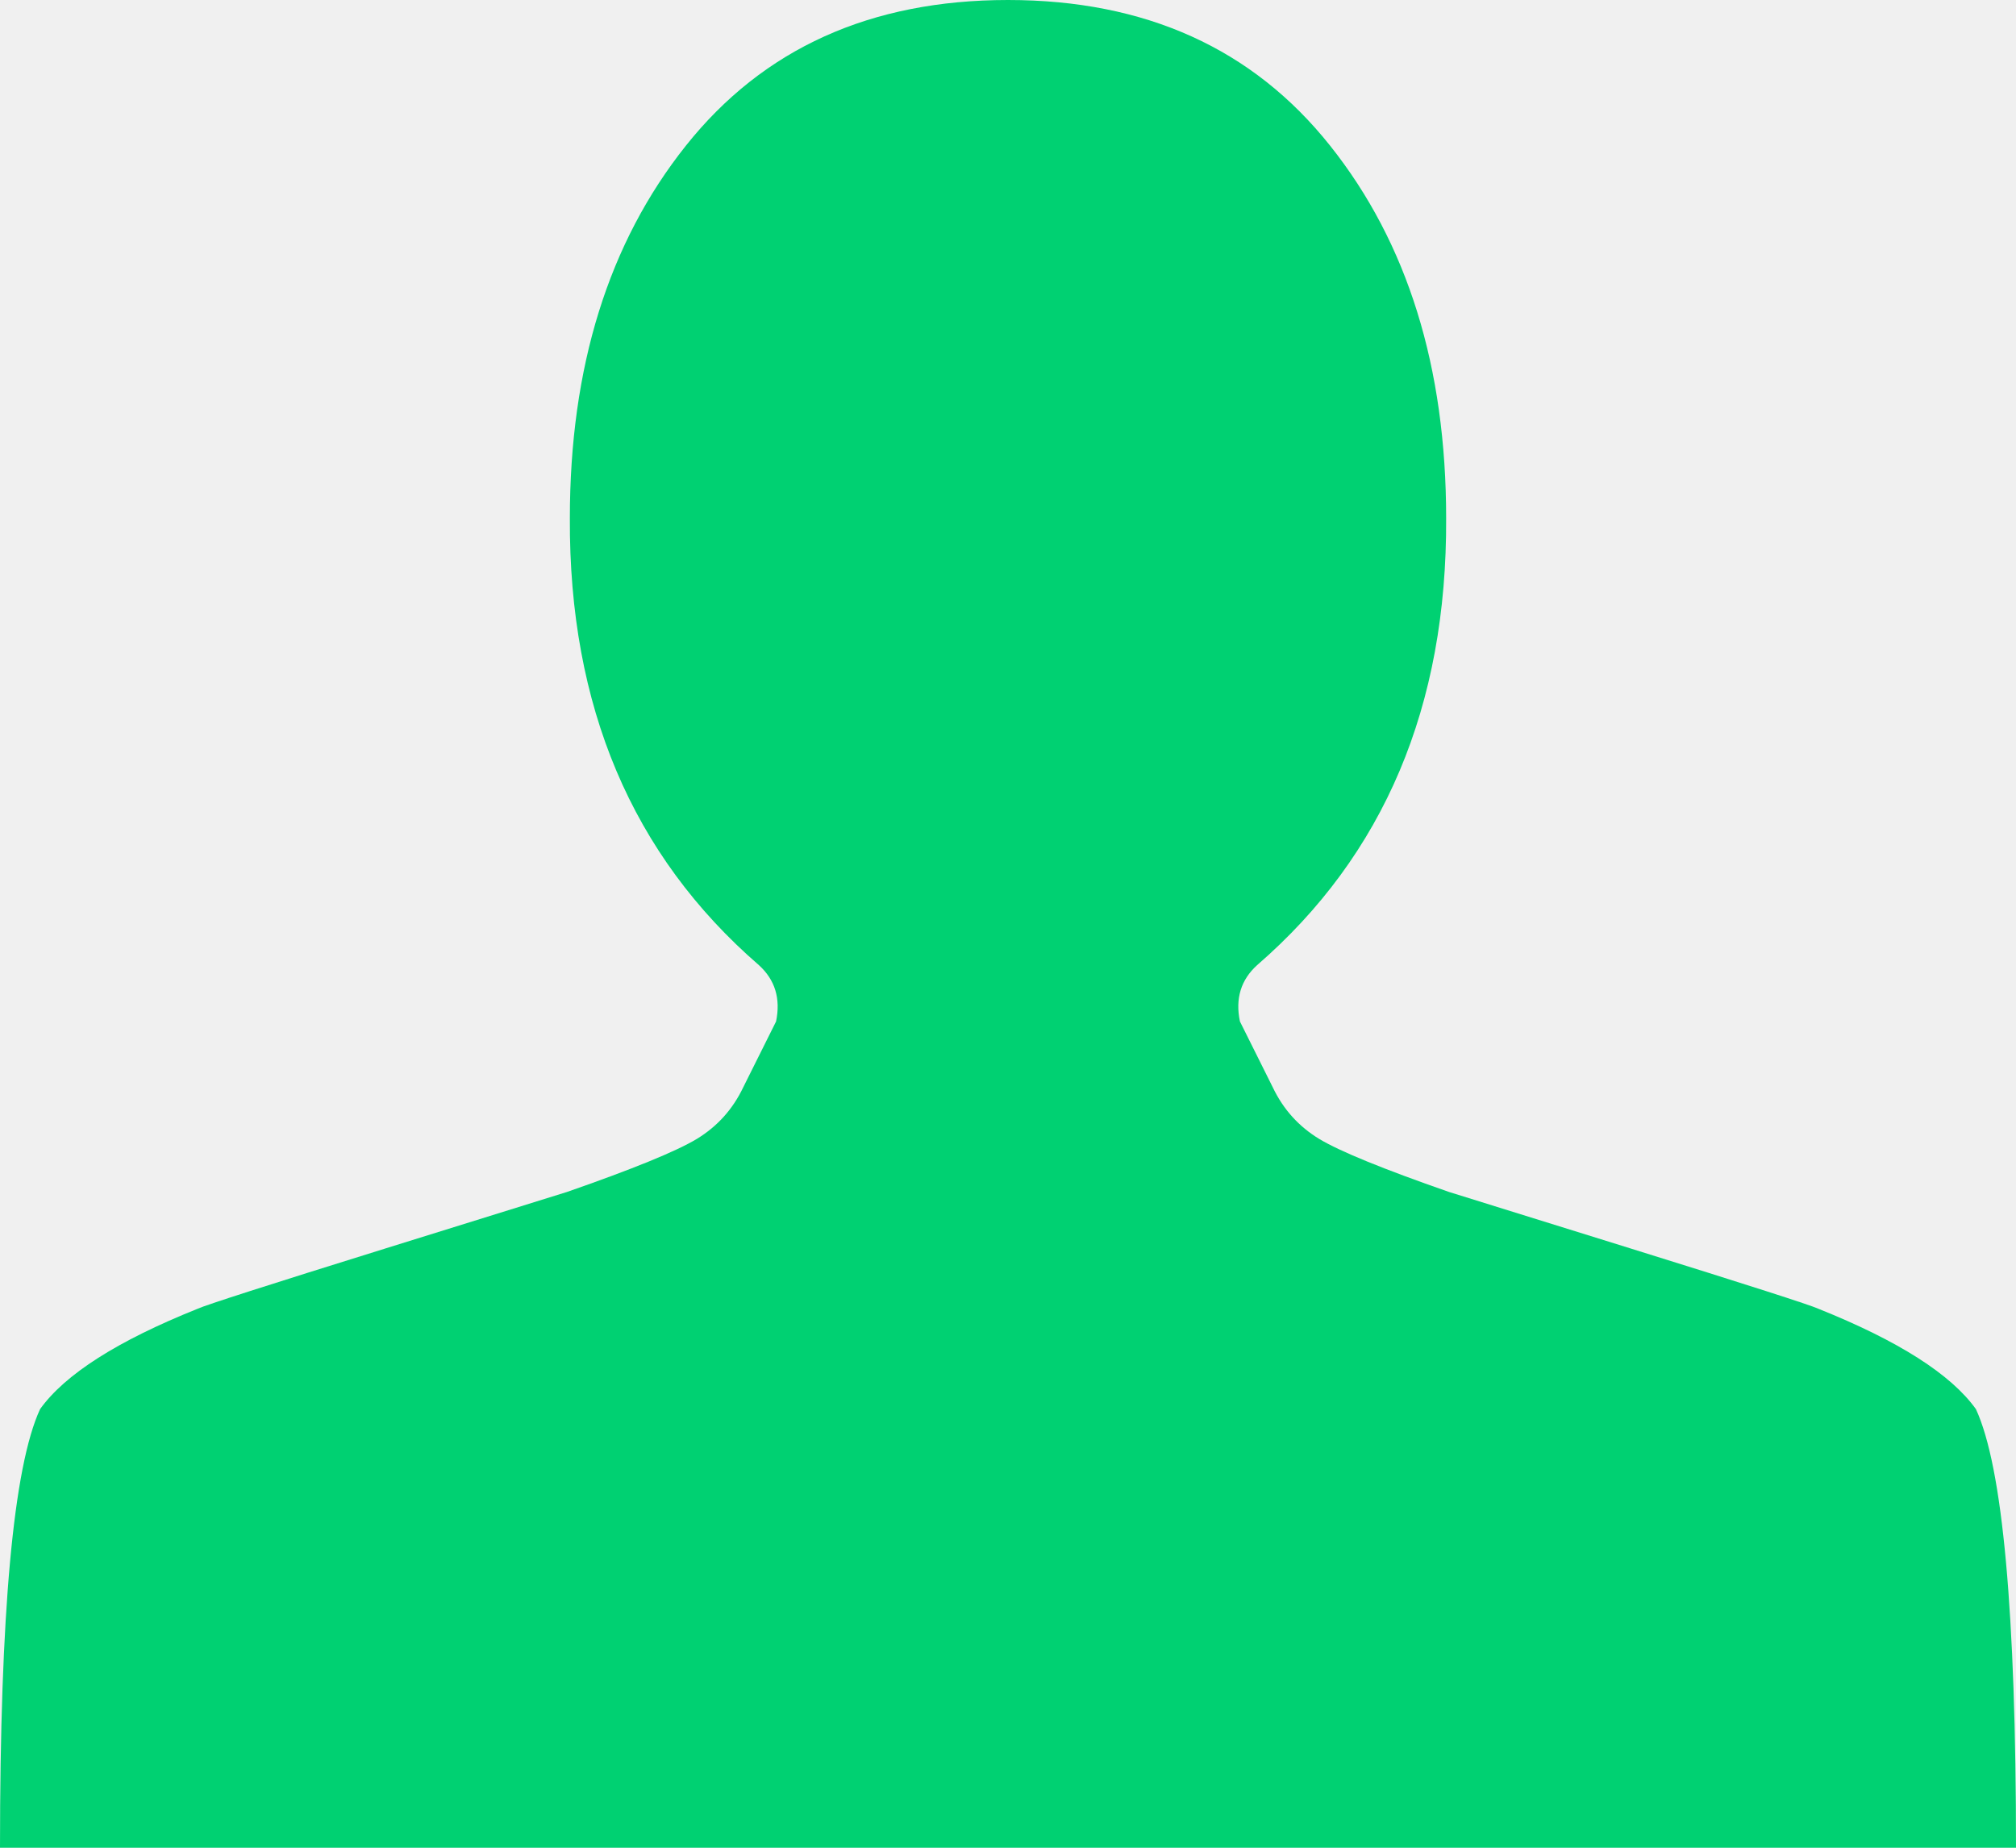
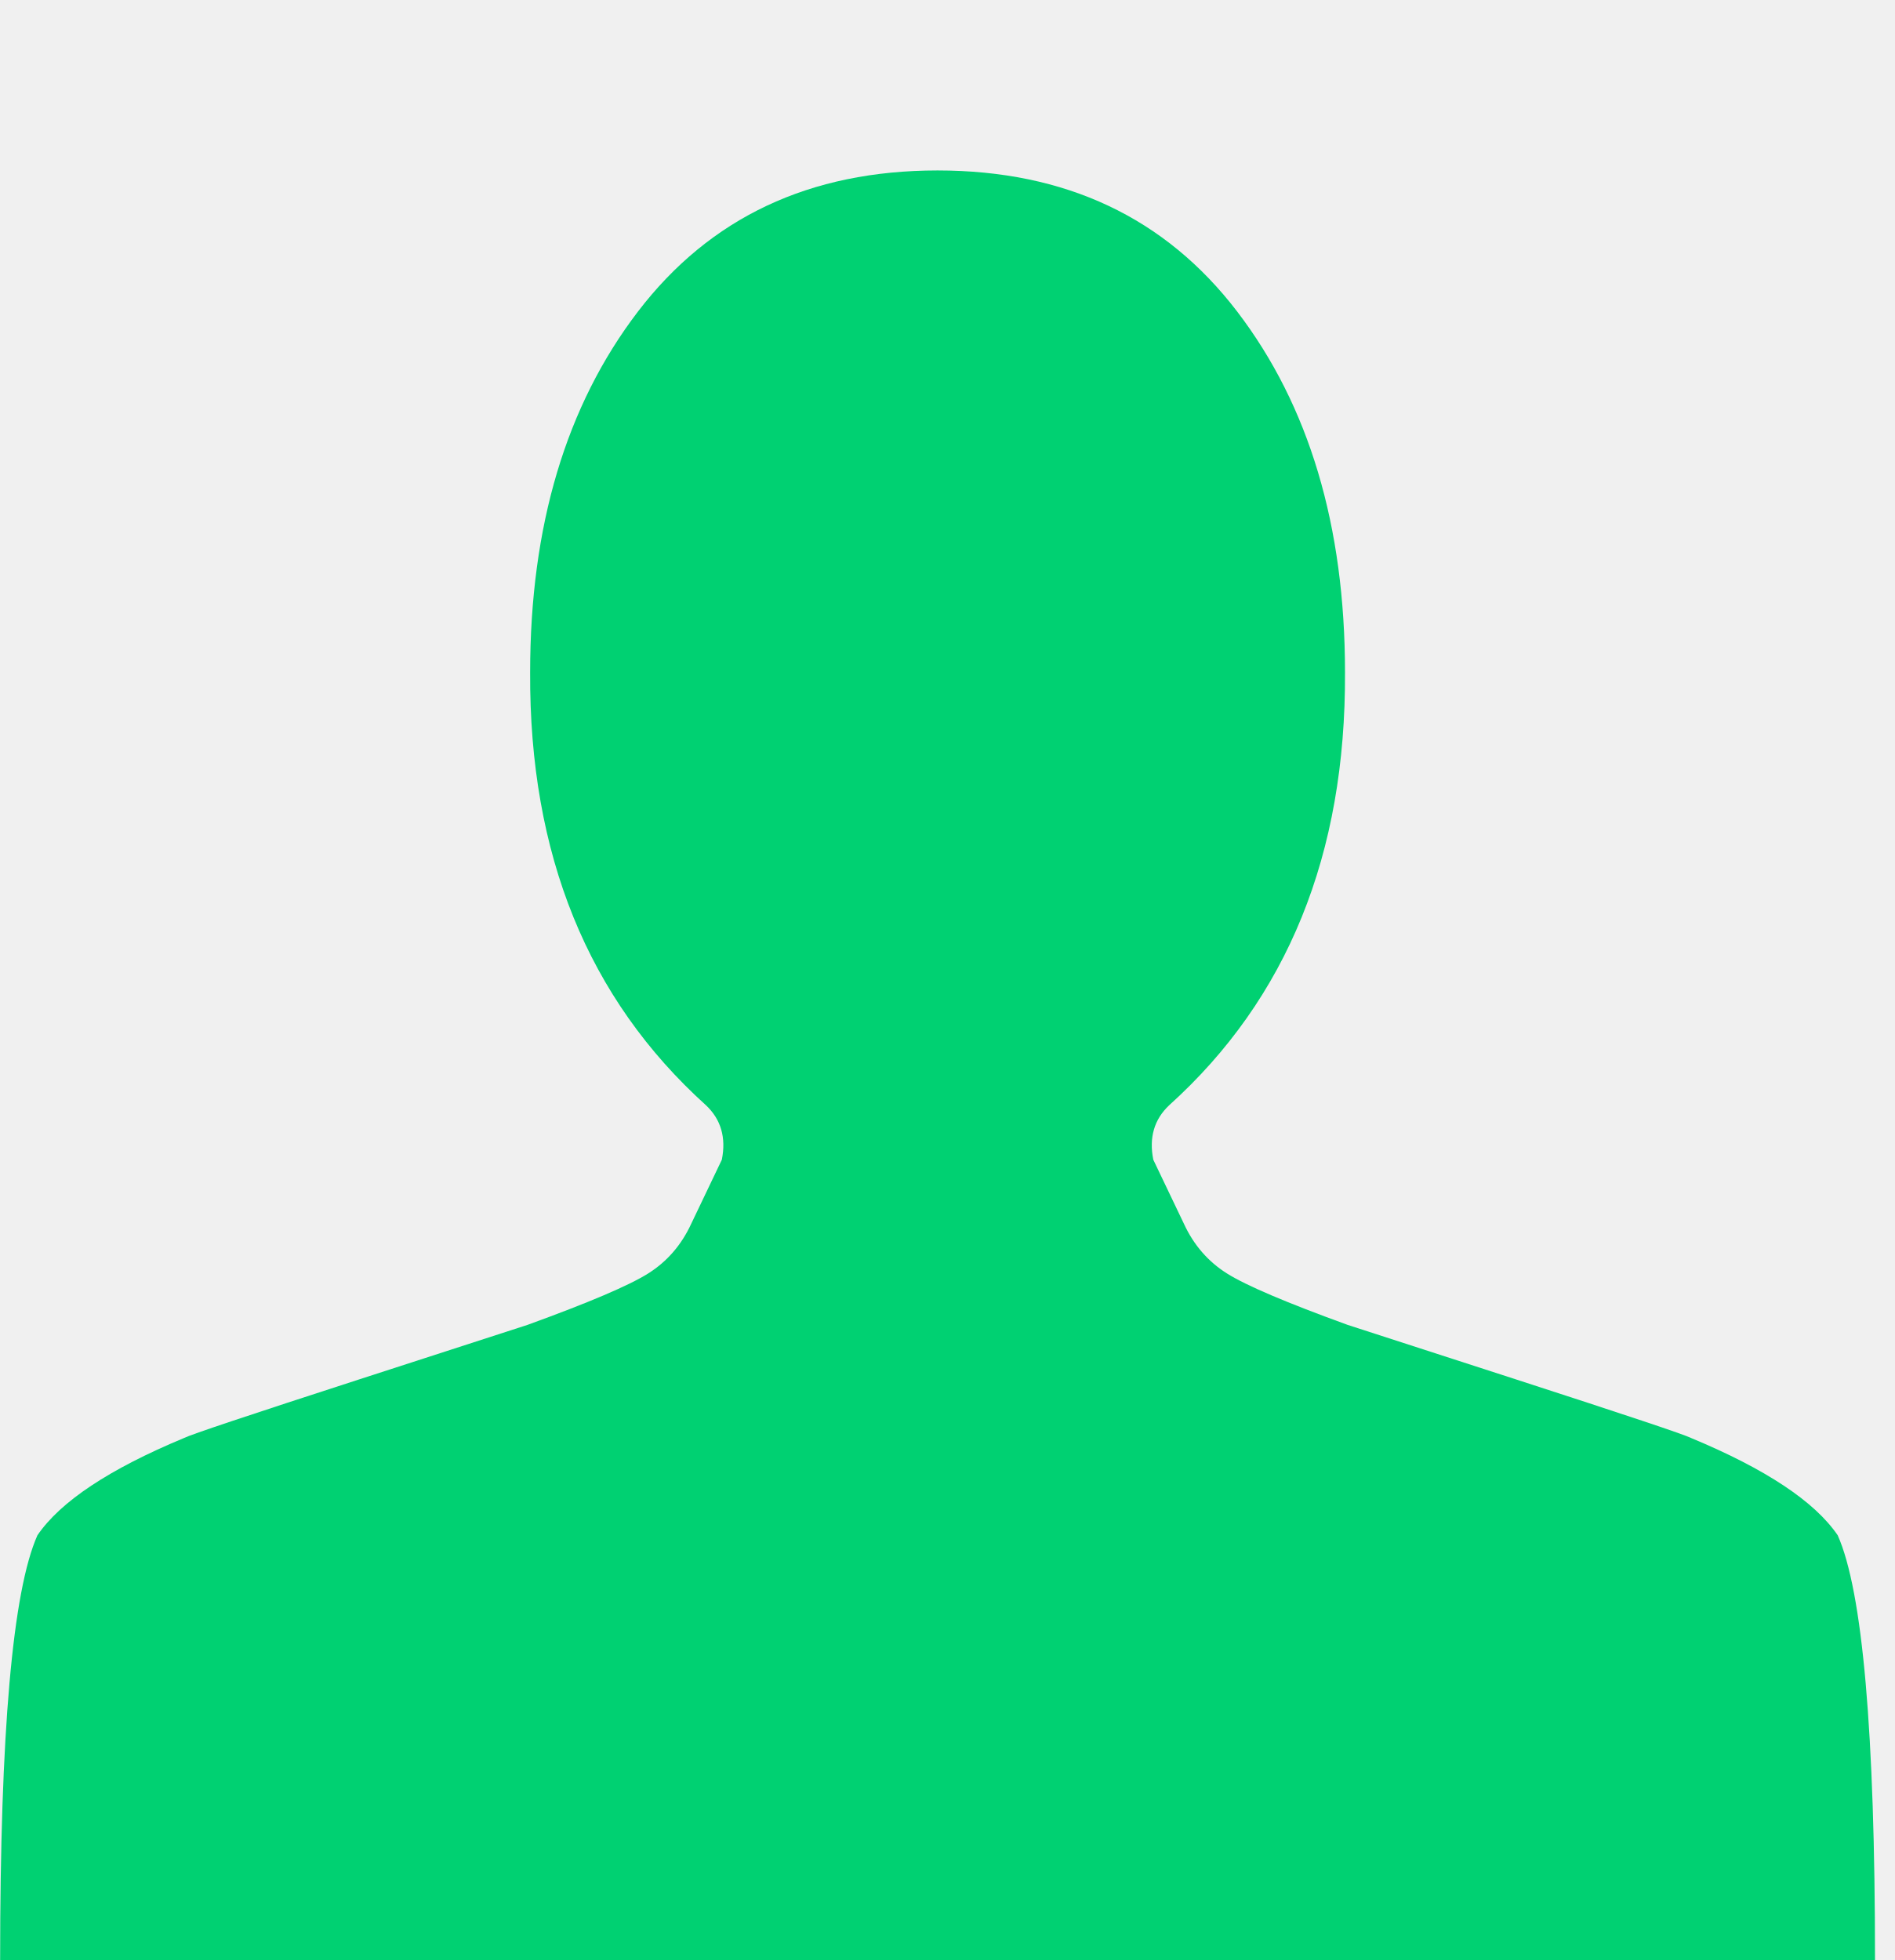
- <svg xmlns="http://www.w3.org/2000/svg" width="24" height="22" viewBox="0 0 24 22" fill="none">
-   <path d="M12 0C10.364 0 9.085 0.578 8.165 1.735C7.244 2.892 6.784 4.371 6.784 6.171C6.773 8.408 7.523 10.181 9.034 11.491C9.227 11.666 9.295 11.889 9.239 12.162L8.847 12.948C8.722 13.21 8.537 13.414 8.293 13.562C8.048 13.709 7.534 13.919 6.75 14.192C6.716 14.203 5.997 14.427 4.594 14.863C3.19 15.3 2.443 15.54 2.352 15.583C1.398 15.965 0.773 16.364 0.477 16.778C0.159 17.466 0 19.206 0 22H24C24 19.206 23.841 17.466 23.523 16.778C23.227 16.364 22.602 15.965 21.648 15.583C21.557 15.54 20.81 15.3 19.406 14.863C18.003 14.427 17.284 14.203 17.25 14.192C16.466 13.919 15.952 13.709 15.707 13.562C15.463 13.414 15.278 13.21 15.153 12.948L14.761 12.162C14.704 11.889 14.773 11.666 14.966 11.491C16.477 10.181 17.227 8.408 17.216 6.171C17.216 4.371 16.756 2.892 15.835 1.735C14.915 0.578 13.636 0 12 0Z" fill="#00D172" />
+ <svg xmlns="http://www.w3.org/2000/svg" width="29" height="30" viewBox="0 0 29 30" fill="none">
+   <g clip-path="url(#clip0)">
+     <path d="M14.35 2.609C12.393 2.609 10.865 3.329 9.764 4.769C8.664 6.209 8.114 8.05 8.114 10.292C8.1 13.077 8.997 15.285 10.804 16.916C11.035 17.133 11.116 17.412 11.048 17.751L10.58 18.73C10.43 19.056 10.209 19.311 9.917 19.494C9.625 19.677 9.01 19.939 8.073 20.279C8.032 20.292 7.173 20.571 5.495 21.114C3.817 21.658 2.923 21.956 2.815 22.011C1.673 22.486 0.926 22.982 0.573 23.499C0.192 24.355 0.002 26.522 0.002 30H28.698C28.698 26.522 28.508 24.355 28.127 23.499C27.774 22.982 27.027 22.486 25.885 22.011C25.777 21.956 24.883 21.658 23.205 21.114C21.527 20.571 20.668 20.292 20.627 20.279C19.69 19.939 19.075 19.677 18.783 19.494C18.491 19.311 18.27 19.056 18.12 18.73L17.652 17.751C17.584 17.412 17.665 17.133 17.896 16.916C19.703 15.285 20.6 13.077 20.586 10.292C20.586 8.05 20.036 6.209 18.936 4.769C17.835 3.329 16.306 2.609 14.35 2.609Z" fill="#00D172" />
+   </g>
+   <defs>
+     <clipPath id="clip0">
+       <rect width="28.7" height="30" fill="white" />
+     </clipPath>
+   </defs>
</svg>
